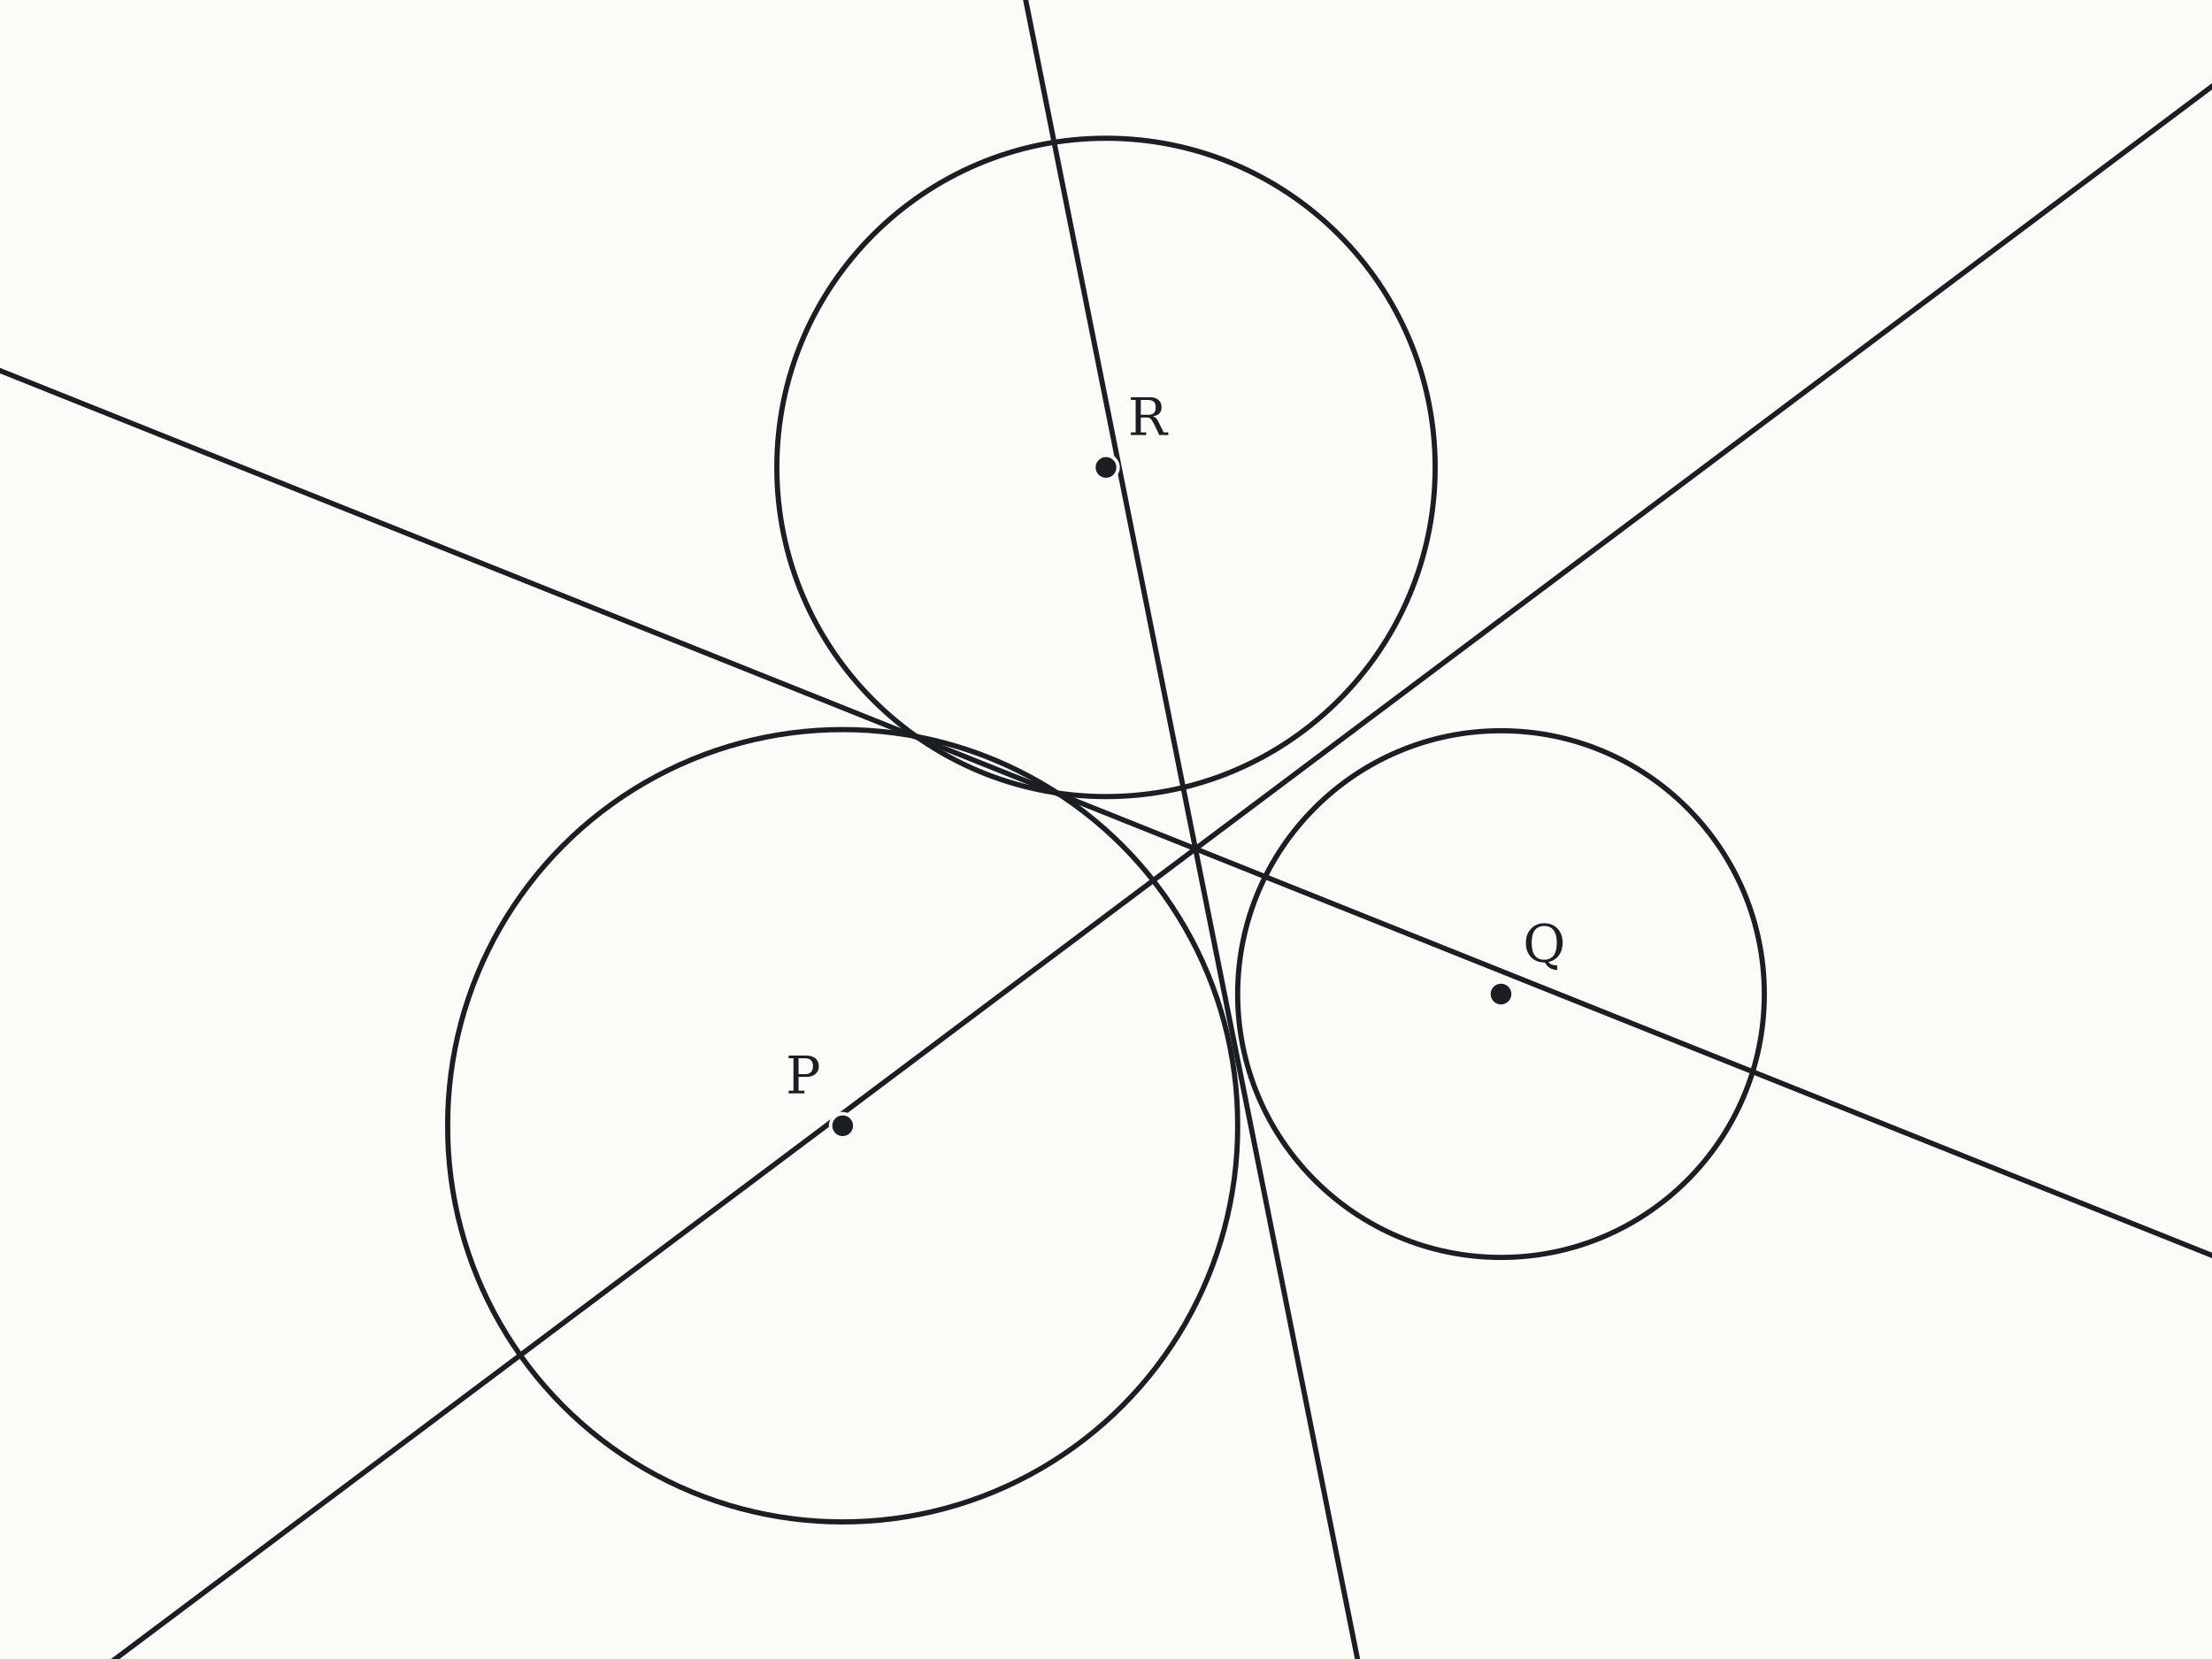
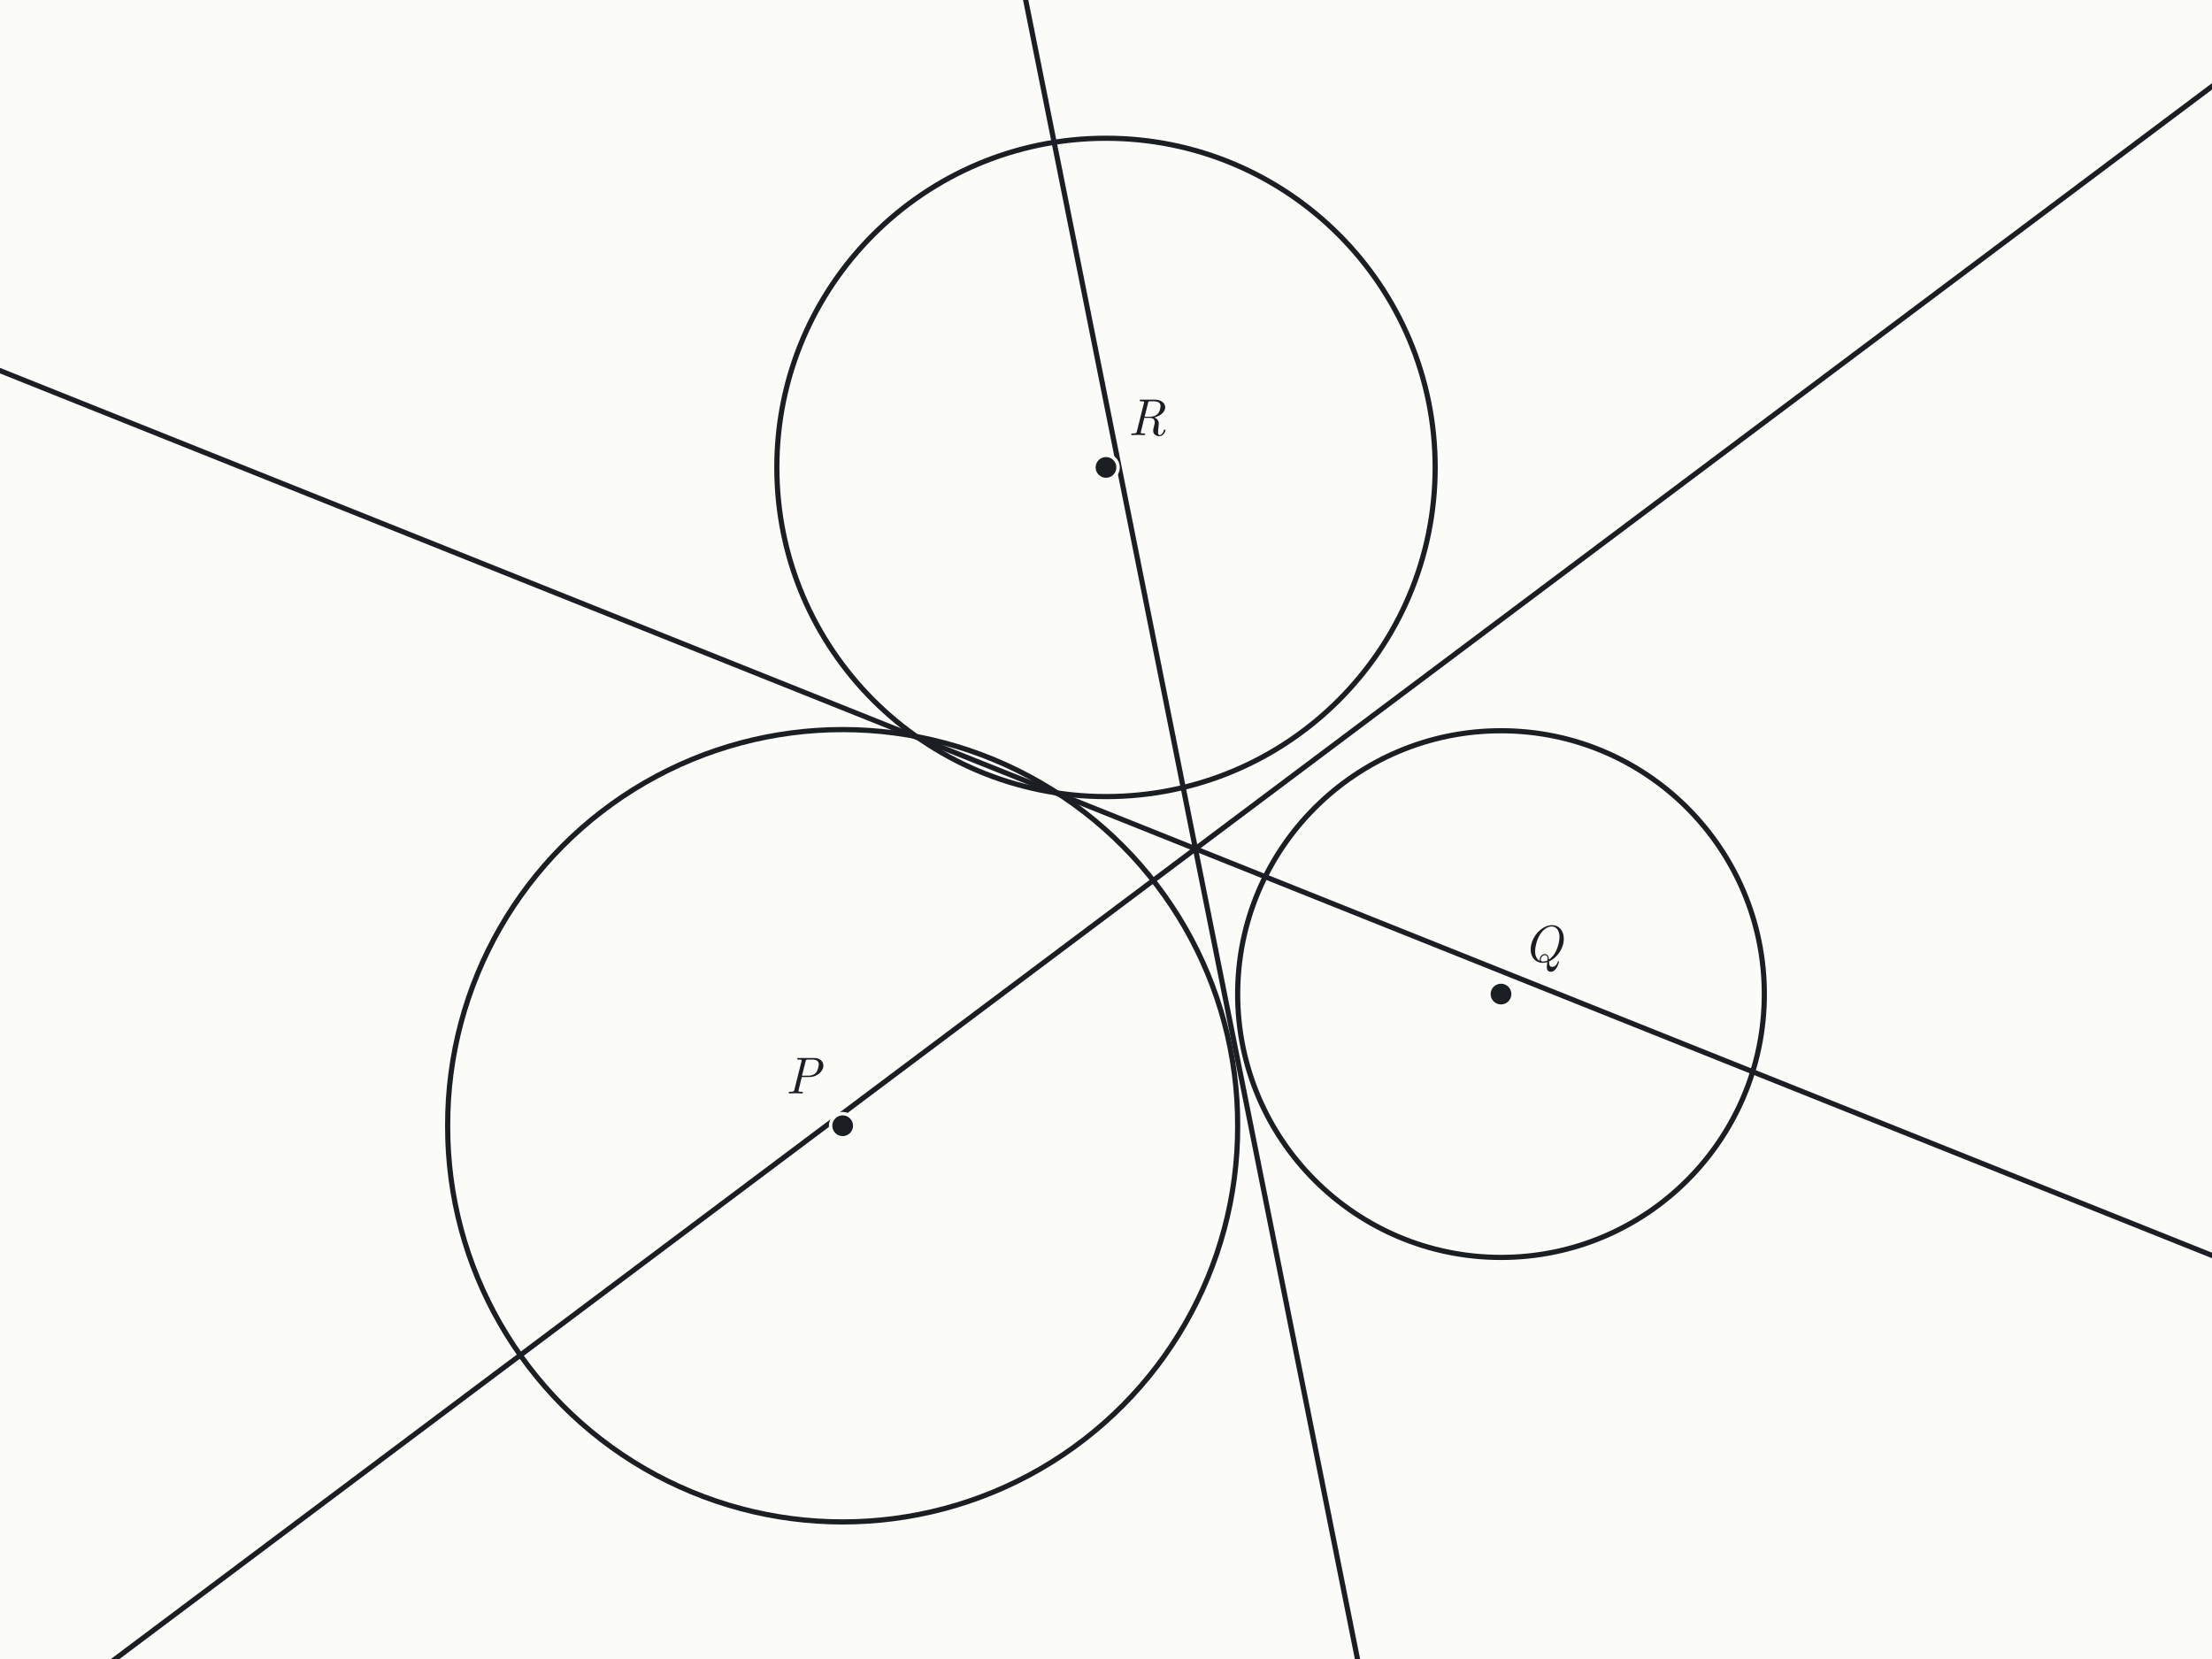
<svg xmlns="http://www.w3.org/2000/svg" width="640" height="480" viewBox="0 0 640 480" stroke-linecap="round" stroke-linejoin="round">
  <rect width="640" height="480" fill="#fbfbf8" />
  <g data-id="4" data-name="c1">
    <path d="M358.095,325.714 A114.286 114.286 0 1 0 129.524,325.714 A114.286 114.286 0 1 0 358.095,325.714" fill="none" stroke="#1B1F24" stroke-opacity="1" stroke-width="1.5" />
  </g>
  <g data-id="5" data-name="c2">
    <path d="M510.476,287.619 A76.19 76.19 0 1 0 358.095,287.619 A76.19 76.19 0 1 0 510.476,287.619" fill="none" stroke="#1B1F24" stroke-opacity="1" stroke-width="1.5" />
  </g>
  <g data-id="6" data-name="c3">
    <path d="M415.238,135.238 A95.238 95.238 0 1 0 224.762,135.238 A95.238 95.238 0 1 0 415.238,135.238" fill="none" stroke="#1B1F24" stroke-opacity="1" stroke-width="1.5" />
  </g>
  <g data-id="7" data-name="r12">
    <polyline points="406.362,548 283.162,-68" fill="none" stroke="#1B1F24" stroke-opacity="1" stroke-width="1.5" />
  </g>
  <g data-id="8" data-name="r23">
    <polyline points="708,-26 -57.333,548" fill="none" stroke="#1B1F24" stroke-opacity="1" stroke-width="1.5" />
  </g>
  <g data-id="9" data-name="r13">
    <polyline points="708,390.438 -68,80.038" fill="none" stroke="#1B1F24" stroke-opacity="1" stroke-width="1.5" />
  </g>
  <g data-id="1" data-name="P">
    <circle cx="243.81" cy="325.714" r="3.5" fill="#1B1F24" fill-opacity="1" stroke="#fbfbf8" stroke-opacity="1" stroke-width="1" />
  </g>
  <g data-id="2" data-name="Q">
    <circle cx="434.286" cy="287.619" r="3.5" fill="#1B1F24" fill-opacity="1" stroke="#fbfbf8" stroke-opacity="1" stroke-width="1" />
  </g>
  <g data-id="3" data-name="R">
    <circle cx="320" cy="135.238" r="3.5" fill="#1B1F24" fill-opacity="1" stroke="#fbfbf8" stroke-opacity="1" stroke-width="1" />
  </g>
-   <g font-family="&quot;DejaVu Serif&quot;, serif">
+   <g font-family="&quot;Geomira Math&quot;, &quot;Latin Modern Roman&quot;, &quot;CMU Serif&quot;, &quot;Liberation Serif&quot;, &quot;Times New Roman&quot;, serif" font-style="italic">
    <text data-id="1" x="237.446" y="316.35" text-anchor="end" fill="#1B1F24" fill-opacity="1">
      <tspan font-size="15">P</tspan>
    </text>
    <text data-id="2" x="440.65" y="278.255" text-anchor="start" fill="#1B1F24" fill-opacity="1">
      <tspan font-size="15">Q</tspan>
    </text>
    <text data-id="3" x="326.364" y="125.874" text-anchor="start" fill="#1B1F24" fill-opacity="1">
      <tspan font-size="15">R</tspan>
    </text>
  </g>
</svg>
